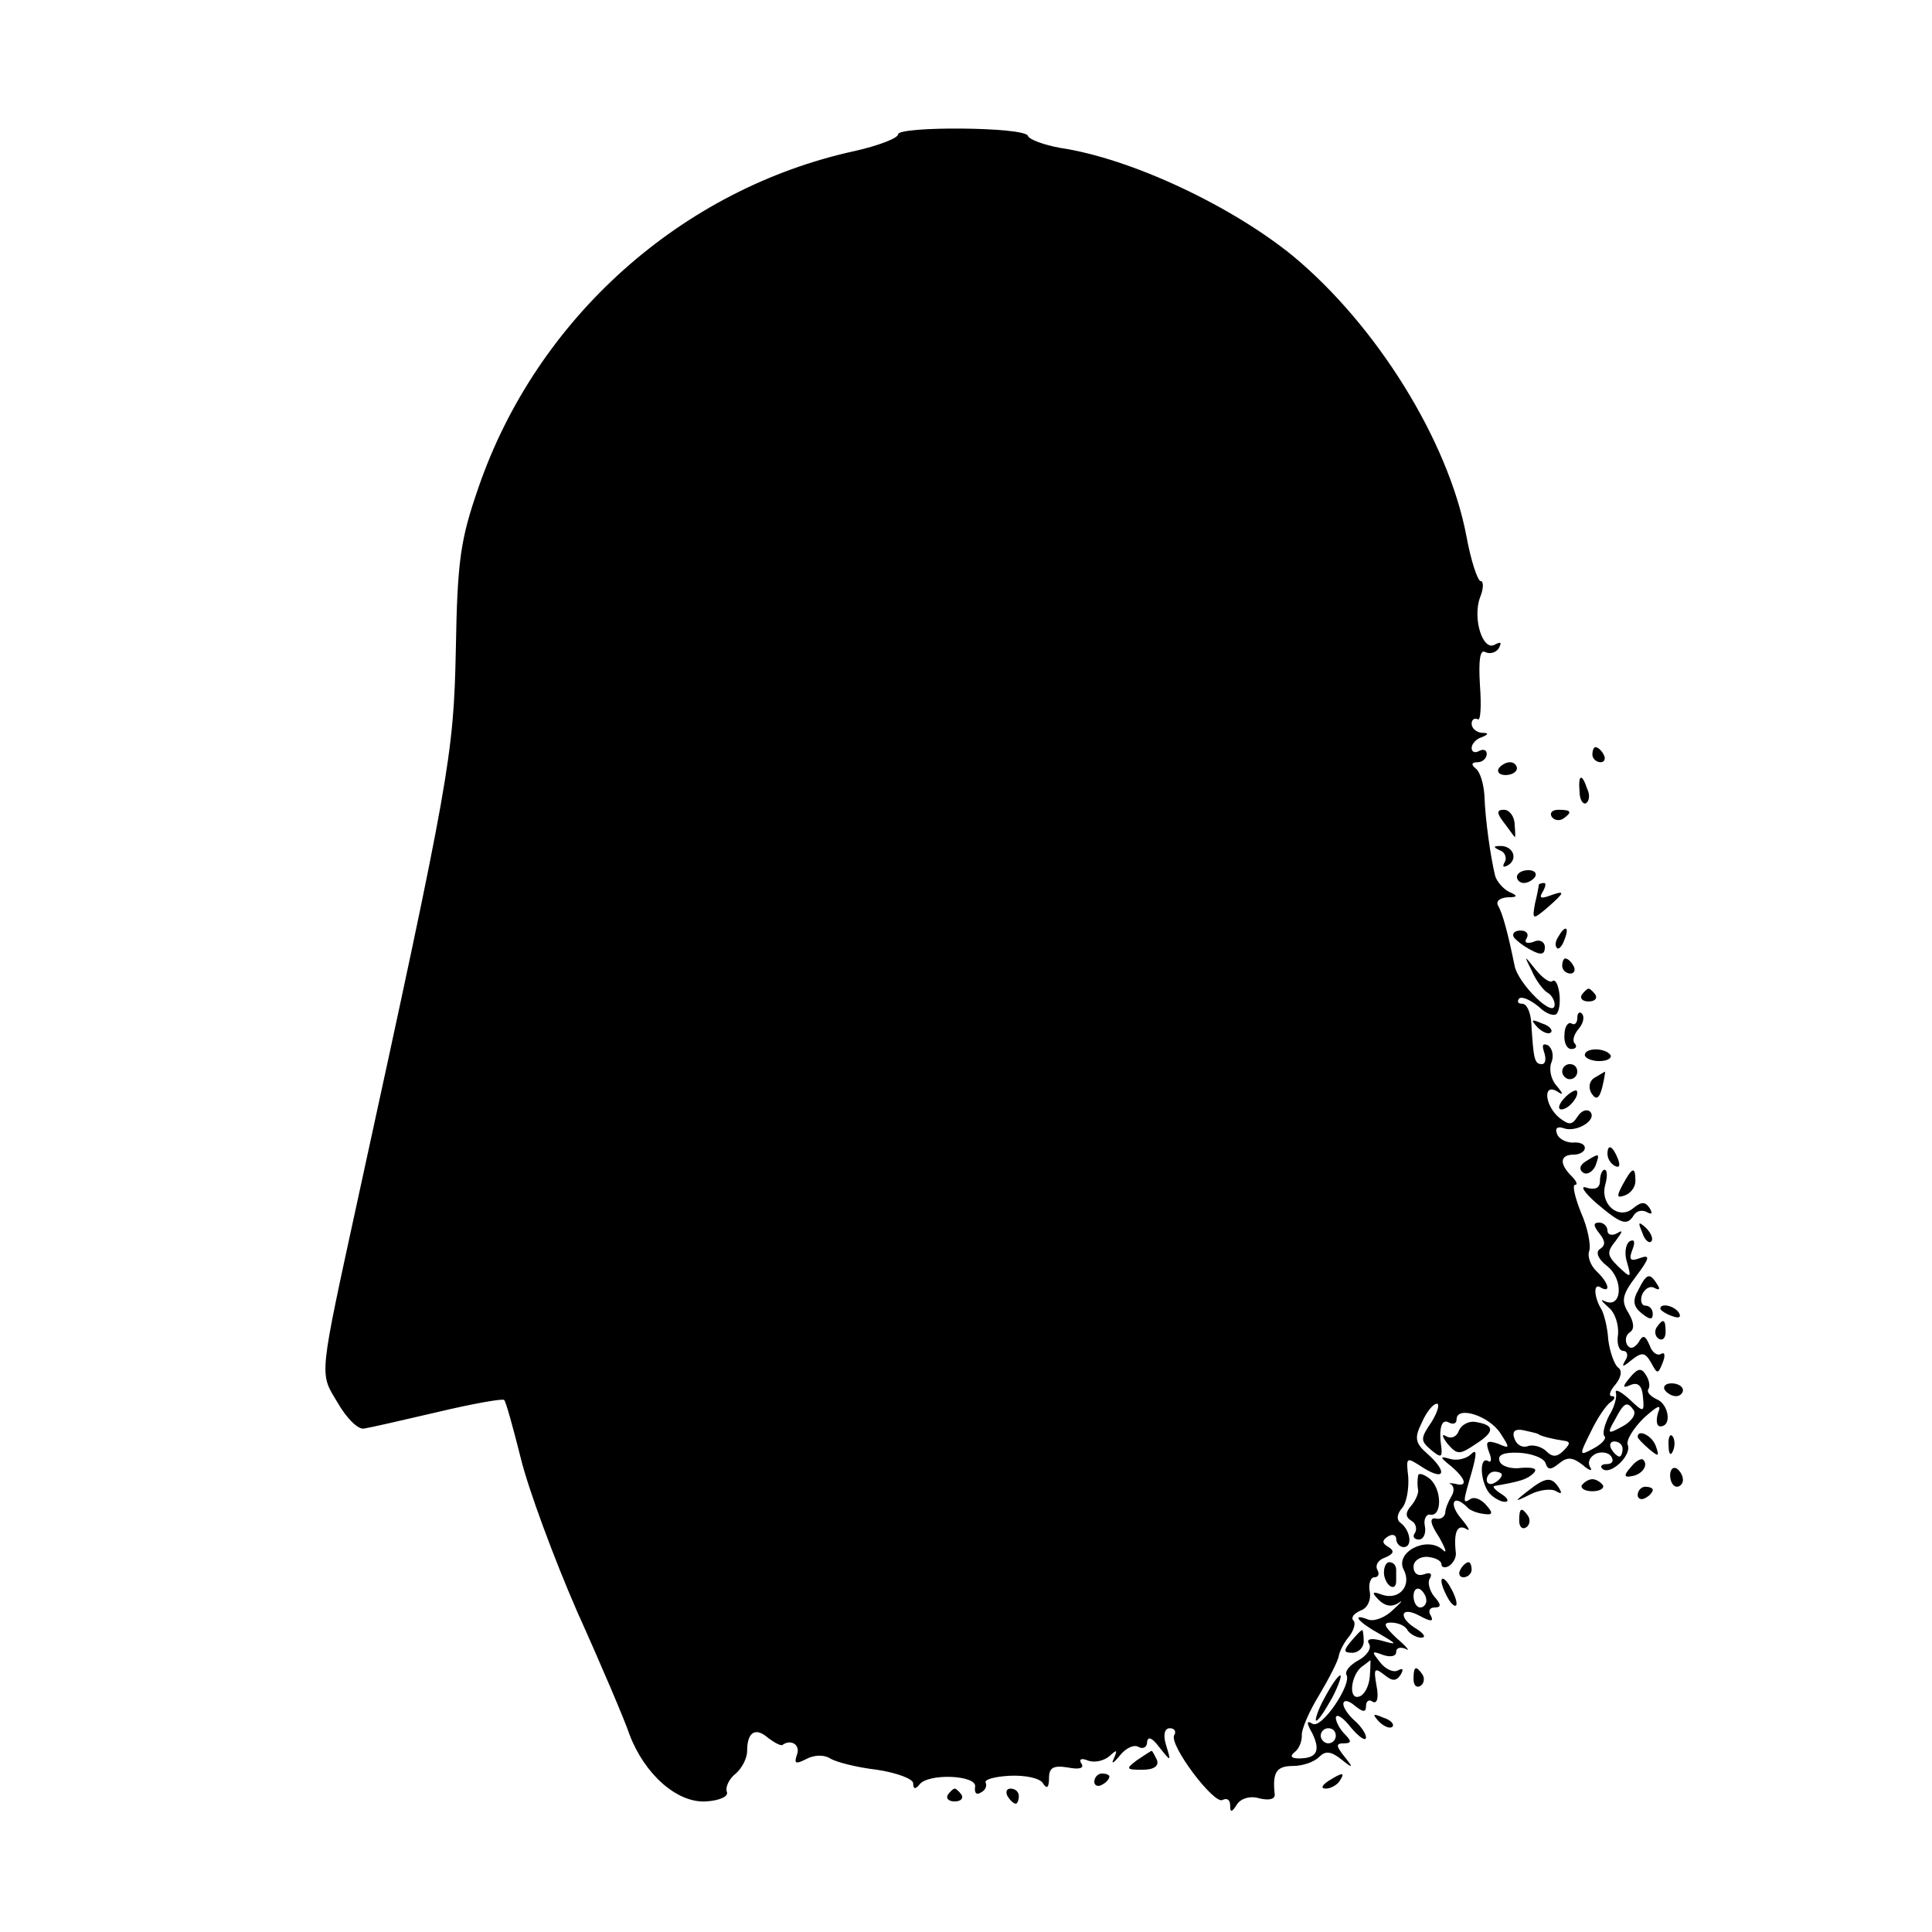
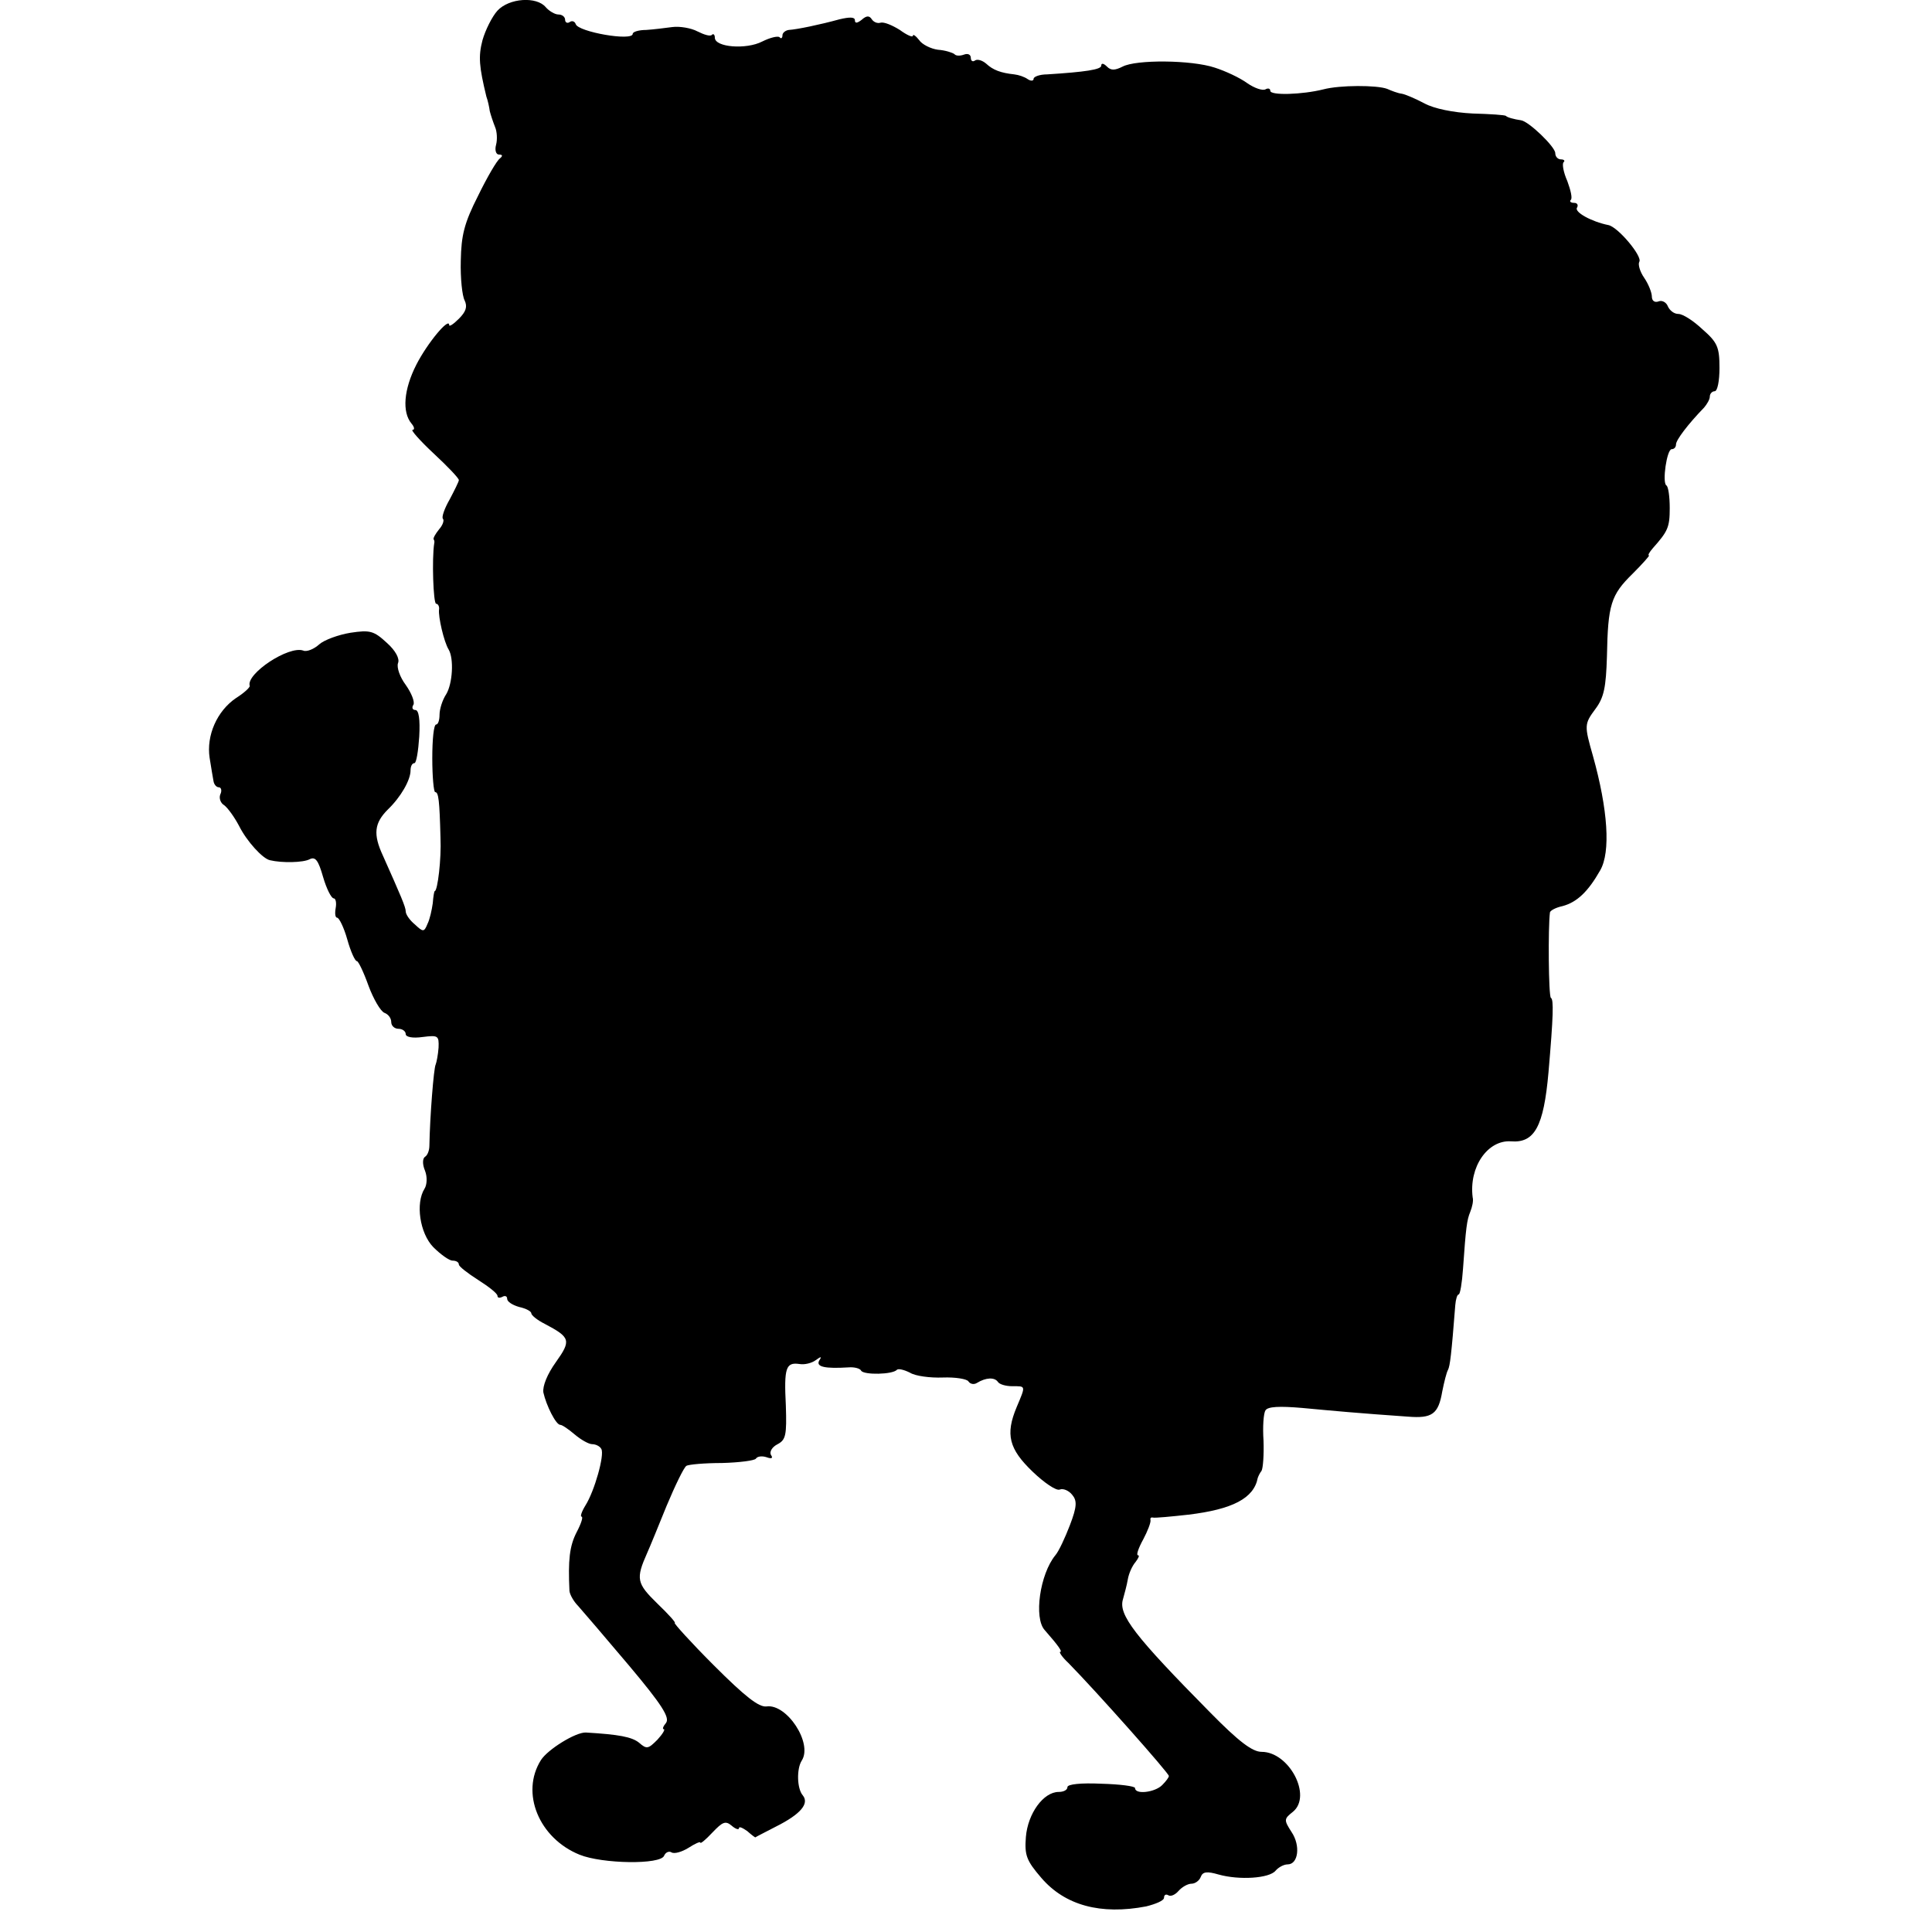
- <svg xmlns="http://www.w3.org/2000/svg" version="1.0" width="256pt" height="256pt" viewBox="0 0 256 256" preserveAspectRatio="xMidYMid meet">
-   <g transform="translate(0,256) scale(0.1,-0.1)" fill="#000000" stroke="none">
-     <path d="M1190 2382 c0 -5 -26 -15 -57 -22 -230 -50 -422 -222 -499 -446 -24 -69 -28 -97 -30 -215 -3 -141 -8 -169 -129 -724 -53 -244 -52 -233 -28 -273 12 -21 27 -36 35 -35 7 1 51 11 98 22 46 11 86 18 88 16 2 -1 12 -37 22 -77 10 -41 44 -133 75 -204 32 -71 63 -144 69 -162 20 -53 63 -91 101 -89 19 1 31 7 28 13 -2 6 3 17 12 24 8 7 15 20 15 30 0 25 11 32 28 17 8 -6 17 -11 19 -9 11 8 24 0 19 -13 -4 -12 -2 -13 12 -6 11 6 24 6 32 1 8 -5 36 -12 62 -15 26 -4 48 -12 48 -18 0 -8 3 -8 8 -2 11 16 78 13 74 -3 -1 -8 2 -11 8 -7 6 3 8 9 6 13 -2 4 12 8 32 9 20 1 40 -3 44 -10 5 -8 8 -6 8 7 0 14 6 17 25 14 15 -3 22 -1 18 5 -4 6 0 8 9 4 9 -3 21 0 28 6 10 9 11 9 6 -3 -4 -8 -1 -7 8 4 8 10 19 15 25 11 6 -3 11 0 11 7 1 8 7 5 16 -7 16 -20 16 -20 9 3 -4 13 -2 22 5 22 6 0 9 -4 6 -9 -8 -12 53 -93 64 -86 6 3 10 0 10 -7 0 -10 2 -10 9 1 5 8 18 12 30 8 13 -3 21 -1 20 6 -3 28 2 37 24 37 13 0 28 5 35 12 8 8 15 8 29 -3 16 -13 17 -12 4 4 -11 14 -11 17 0 17 10 0 10 3 1 12 -7 7 -12 17 -12 22 1 6 10 0 20 -13 11 -13 20 -19 20 -13 0 5 -7 15 -15 22 -8 7 -15 17 -15 22 0 6 7 5 15 -2 11 -9 15 -9 15 -1 0 7 4 10 9 6 6 -3 8 6 5 21 -4 23 -3 25 10 15 11 -9 16 -9 22 0 4 7 3 9 -3 6 -6 -4 -17 1 -24 10 -12 15 -12 16 4 10 9 -3 17 -2 17 4 0 6 6 7 13 4 6 -4 1 3 -12 14 -17 16 -19 21 -8 21 9 0 19 -4 22 -10 3 -5 12 -10 18 -10 7 0 4 5 -5 11 -26 15 -23 32 3 18 15 -8 19 -8 15 0 -4 6 -2 11 5 11 9 0 9 4 -1 15 -6 8 -9 19 -5 24 3 6 0 8 -8 5 -8 -3 -14 1 -14 10 0 8 9 14 19 13 10 -1 18 -5 18 -10 0 -4 5 -5 10 -2 6 4 10 12 9 18 -3 27 2 38 14 31 6 -4 3 2 -7 14 -17 20 -10 33 8 15 3 -4 13 -8 22 -9 12 -2 13 1 3 12 -6 7 -15 11 -20 8 -11 -7 -11 -6 1 35 7 25 7 32 -1 24 -6 -6 -19 -9 -28 -6 -14 4 -13 2 2 -10 20 -17 22 -28 5 -23 -7 1 -10 1 -5 -1 4 -3 4 -10 0 -16 -4 -7 -8 -16 -8 -22 -1 -5 -6 -9 -13 -7 -8 1 -7 -7 5 -25 9 -16 11 -23 4 -16 -21 18 -63 -4 -51 -27 11 -21 -6 -41 -29 -33 -13 5 -14 3 -4 -7 8 -8 17 -10 26 -4 7 5 4 1 -7 -9 -10 -10 -25 -16 -33 -13 -23 9 -14 -3 15 -19 24 -14 24 -15 3 -9 -15 4 -21 2 -17 -4 4 -6 -3 -16 -14 -22 -11 -6 -18 -14 -16 -19 8 -12 -33 -73 -45 -65 -8 5 -8 1 0 -13 11 -23 6 -33 -18 -33 -10 0 -12 3 -6 8 6 4 10 14 10 22 -1 8 10 33 23 54 13 22 25 45 26 52 1 6 7 18 14 26 6 8 9 18 5 21 -3 4 1 9 10 13 9 3 14 14 12 25 -2 10 1 19 6 19 6 0 7 5 4 10 -3 6 1 13 10 16 12 5 13 9 5 14 -9 5 -9 9 -1 14 6 4 11 2 11 -3 0 -6 5 -11 10 -11 12 0 9 22 -4 32 -6 4 -5 12 2 20 6 7 9 26 8 41 -3 27 -3 27 20 12 29 -18 32 -5 5 19 -16 14 -17 21 -7 41 6 14 15 25 20 25 4 0 1 -11 -7 -24 -15 -22 -15 -25 -1 -37 13 -11 15 -10 14 2 -4 26 0 40 10 34 6 -3 10 -1 10 4 0 19 43 5 58 -18 13 -20 13 -21 -3 -14 -15 5 -17 3 -12 -11 4 -9 3 -15 -1 -12 -12 7 -11 -26 1 -42 5 -6 15 -12 21 -12 6 0 4 5 -4 10 -8 5 -13 10 -10 11 35 6 44 9 52 17 6 6 0 8 -16 7 -13 -2 -27 2 -29 9 -3 8 5 12 26 11 17 -1 33 -7 35 -14 3 -9 7 -9 18 0 11 9 18 8 31 -2 9 -8 14 -9 10 -3 -4 7 0 14 8 18 8 3 17 1 20 -4 4 -6 1 -10 -6 -10 -7 0 -9 -3 -6 -6 10 -10 39 17 34 31 -3 6 7 22 21 36 19 17 24 19 19 7 -3 -10 -2 -18 3 -18 16 0 11 30 -5 36 -8 4 -13 9 -11 13 3 4 1 13 -3 19 -6 10 -11 9 -21 -3 -11 -13 -10 -15 1 -10 10 4 15 -2 16 -16 2 -21 1 -21 -18 -3 -11 10 -19 14 -18 9 2 -6 -2 -20 -9 -31 -6 -12 -9 -24 -6 -27 3 -3 -3 -10 -14 -16 -20 -11 -20 -10 -4 22 8 17 20 35 26 39 6 4 7 8 2 8 -5 0 -3 7 5 16 7 9 9 18 3 22 -5 4 -11 21 -13 37 -1 17 -6 35 -9 40 -10 16 -11 36 -1 29 14 -8 11 6 -6 22 -8 8 -12 20 -9 27 2 7 -2 30 -11 50 -8 20 -12 37 -8 37 4 0 2 5 -5 12 -16 16 -15 28 3 28 8 0 15 4 15 9 0 5 -7 8 -16 7 -9 0 -19 5 -21 12 -3 7 1 10 9 7 17 -6 45 11 35 22 -5 4 -12 1 -17 -7 -7 -11 -11 -11 -24 -1 -19 16 -22 46 -3 35 9 -6 9 -4 -1 8 -7 8 -10 22 -6 31 3 8 1 18 -5 22 -7 3 -8 0 -5 -9 3 -9 2 -16 -3 -16 -10 0 -11 7 -14 55 -1 14 -6 25 -12 25 -6 0 -7 3 -4 7 4 3 15 -2 26 -11 10 -10 21 -13 24 -9 8 12 2 49 -6 43 -3 -3 -13 4 -22 15 -16 20 -16 20 -5 -2 5 -12 15 -25 20 -28 6 -3 10 -11 10 -16 0 -20 -48 27 -53 51 -9 44 -16 70 -22 80 -3 6 2 10 12 11 14 0 15 2 3 7 -8 4 -17 14 -19 22 -6 25 -13 74 -14 105 -1 17 -6 33 -12 37 -6 5 -5 8 3 8 6 0 12 5 12 11 0 5 -4 7 -10 4 -5 -3 -10 -2 -10 4 0 5 6 12 13 14 10 4 10 6 0 6 -7 1 -13 6 -13 12 0 5 3 8 8 6 4 -3 5 18 3 45 -2 33 0 48 7 44 6 -3 14 -1 18 5 4 8 3 9 -5 5 -16 -10 -30 34 -20 62 5 12 5 22 1 22 -4 0 -13 27 -19 60 -24 126 -119 279 -230 371 -81 66 -214 129 -308 143 -22 4 -41 11 -43 16 -4 12 -172 13 -172 2z m975 -1691 c3 -6 -4 -15 -15 -21 -20 -11 -21 -10 -10 9 12 23 16 25 25 12z m-127 -31 c3 -3 20 -7 34 -9 9 -1 9 -4 0 -13 -9 -9 -15 -9 -23 -1 -6 6 -17 9 -24 7 -7 -3 -15 1 -18 9 -4 10 0 14 11 12 9 -2 18 -4 20 -5z m112 -20 c0 -5 -2 -10 -4 -10 -3 0 -8 5 -11 10 -3 6 -1 10 4 10 6 0 11 -4 11 -10z m-160 -34 c0 -3 -4 -8 -10 -11 -5 -3 -10 -1 -10 4 0 6 5 11 10 11 6 0 10 -2 10 -4z m-100 -167 c0 -5 -4 -9 -8 -9 -5 0 -9 7 -9 15 0 8 4 12 9 9 4 -3 8 -9 8 -15z m-75 -101 c-1 -12 -7 -24 -14 -26 -15 -5 -11 29 4 40 6 4 10 8 11 8 0 0 0 -10 -1 -22z m-45 -78 c0 -5 -4 -10 -10 -10 -5 0 -10 5 -10 10 0 6 5 10 10 10 6 0 10 -4 10 -10z" />
-     <path d="M2110 1560 c0 -5 5 -10 11 -10 5 0 7 5 4 10 -3 6 -8 10 -11 10 -2 0 -4 -4 -4 -10z" />
-     <path d="M1986 1542 c-3 -5 1 -9 9 -9 8 0 15 4 15 9 0 4 -4 8 -9 8 -6 0 -12 -4 -15 -8z" />
-     <path d="M2093 1511 c0 -11 5 -18 9 -15 4 3 5 11 1 19 -7 21 -12 19 -10 -4z" />
-     <path d="M1992 1471 c7 -9 13 -18 15 -20 1 -2 1 5 0 16 0 11 -7 20 -14 20 -10 0 -10 -4 -1 -16z" />
-     <path d="M2056 1478 c3 -5 10 -6 15 -3 13 9 11 12 -6 12 -8 0 -12 -4 -9 -9z" />
-     <path d="M1988 1433 c6 -2 9 -10 6 -15 -4 -7 -2 -8 5 -4 13 9 5 26 -12 25 -9 0 -8 -2 1 -6z" />
-     <path d="M2010 1398 c0 -4 4 -8 9 -8 6 0 12 4 15 8 3 5 -1 9 -9 9 -8 0 -15 -4 -15 -9z" />
-     <path d="M2039 1388 c0 -2 -2 -13 -5 -25 -4 -22 -3 -22 16 -6 24 21 25 24 3 16 -11 -4 -14 -3 -9 5 4 7 5 12 2 12 -3 0 -6 -1 -7 -2z" />
-     <path d="M2006 1318 c3 -4 13 -12 23 -17 13 -7 18 -6 18 4 0 7 -7 11 -15 7 -9 -3 -13 -1 -9 5 3 5 0 10 -8 10 -8 0 -12 -4 -9 -9z" />
-     <path d="M2065 1319 c-4 -6 -5 -12 -2 -15 2 -3 7 2 10 11 7 17 1 20 -8 4z" />
-     <path d="M2070 1280 c0 -5 5 -10 11 -10 5 0 7 5 4 10 -3 6 -8 10 -11 10 -2 0 -4 -4 -4 -10z" />
-     <path d="M2096 1242 c-3 -5 1 -9 9 -9 8 0 12 4 9 9 -3 4 -7 8 -9 8 -2 0 -6 -4 -9 -8z" />
-     <path d="M2090 1211 c0 -7 -4 -10 -8 -7 -4 2 -9 -4 -9 -15 -1 -10 3 -19 9 -19 6 0 8 3 5 7 -4 3 -2 12 5 20 6 7 8 16 4 20 -3 3 -6 1 -6 -6z" />
-     <path d="M2037 1199 c7 -7 15 -10 18 -7 3 3 -2 9 -12 12 -14 6 -15 5 -6 -5z" />
-     <path d="M2100 1162 c0 -4 9 -8 19 -8 11 0 17 4 15 8 -7 10 -34 10 -34 0z" />
-     <path d="M2070 1140 c0 -5 5 -10 10 -10 6 0 10 5 10 10 0 6 -4 10 -10 10 -5 0 -10 -4 -10 -10z" />
-     <path d="M2113 1132 c-7 -4 -9 -13 -4 -21 6 -9 10 -7 14 8 3 12 4 21 4 21 -1 0 -7 -4 -14 -8z" />
-     <path d="M2072 1104 c-7 -8 -8 -14 -3 -14 10 0 25 19 20 25 -2 1 -10 -3 -17 -11z" />
-     <path d="M2130 1031 c0 -6 4 -13 10 -16 6 -3 7 1 4 9 -7 18 -14 21 -14 7z" />
-     <path d="M2101 1021 c-8 -5 -9 -11 -3 -15 5 -3 12 1 16 9 6 17 6 18 -13 6z" />
-     <path d="M2120 995 c0 -9 -6 -12 -17 -9 -10 4 -5 -5 12 -20 33 -28 41 -31 50 -16 4 6 11 7 17 4 7 -4 8 -2 4 5 -6 9 -11 9 -22 0 -19 -16 -44 5 -37 31 3 11 3 20 -1 20 -3 0 -6 -7 -6 -15z" />
-     <path d="M2150 990 c-8 -15 -8 -18 3 -14 8 3 14 11 14 19 0 20 -4 19 -17 -5z" />
-     <path d="M2119 926 c8 -10 9 -16 1 -21 -6 -4 -3 -13 10 -23 22 -18 19 -57 -4 -46 -6 3 -4 0 5 -8 9 -7 14 -23 13 -36 -2 -12 1 -22 7 -22 5 0 7 -6 3 -12 -6 -10 -4 -10 8 0 14 11 18 10 26 -4 8 -15 9 -15 15 0 4 10 3 15 -2 12 -5 -3 -12 2 -15 11 -6 14 -9 15 -15 4 -6 -8 -11 -9 -15 -3 -3 6 -2 13 4 17 6 4 5 13 -2 25 -10 16 -9 24 10 49 18 24 19 29 5 24 -13 -5 -15 -2 -10 11 4 10 3 15 -4 11 -5 -4 -7 -16 -3 -28 6 -21 5 -21 -12 -5 -15 15 -15 19 -3 34 9 12 10 15 2 10 -7 -4 -13 -2 -13 3 0 6 -5 11 -11 11 -8 0 -8 -4 0 -14z" />
-     <path d="M2176 927 c3 -10 9 -15 12 -12 3 3 0 11 -7 18 -10 9 -11 8 -5 -6z" />
-     <path d="M2171 851 c-8 -14 -7 -22 4 -31 11 -9 15 -9 15 -1 0 6 -4 11 -10 11 -5 0 -7 7 -4 15 4 8 11 12 17 8 6 -3 7 -1 3 5 -10 16 -14 15 -25 -7z" />
-     <path d="M2200 826 c0 -2 7 -7 16 -10 8 -3 12 -2 9 4 -6 10 -25 14 -25 6z" />
-     <path d="M2195 801 c-3 -5 -2 -12 3 -15 5 -3 9 1 9 9 0 17 -3 19 -12 6z" />
-     <path d="M2206 718 c3 -4 9 -8 15 -8 5 0 9 4 9 8 0 5 -7 9 -15 9 -8 0 -12 -4 -9 -9z" />
-     <path d="M1933 664 c-3 -8 -10 -11 -17 -7 -6 4 -5 -1 2 -10 13 -15 16 -15 38 0 25 16 25 25 -2 29 -8 1 -18 -4 -21 -12z" />
-     <path d="M2170 656 c0 -2 7 -9 15 -16 13 -11 14 -10 9 4 -5 14 -24 23 -24 12z" />
-     <path d="M2211 644 c0 -11 3 -14 6 -6 3 7 2 16 -1 19 -3 4 -6 -2 -5 -13z" />
-     <path d="M2161 616 c-10 -11 -9 -14 1 -12 14 2 23 15 15 22 -2 2 -10 -2 -16 -10z" />
-     <path d="M2213 605 c0 -8 4 -15 9 -15 4 0 8 4 8 9 0 6 -4 12 -8 15 -5 3 -9 -1 -9 -9z" />
-     <path d="M1879 604 c-1 -5 -1 -13 0 -18 1 -4 -3 -14 -9 -21 -8 -9 -8 -15 0 -20 6 -3 8 -11 5 -16 -4 -5 -1 -9 5 -9 6 0 10 8 8 18 -2 9 2 16 7 15 16 -3 16 34 -1 48 -8 6 -15 8 -15 3z" />
-     <path d="M2024 584 c-18 -14 -18 -15 4 -4 12 6 28 8 34 4 7 -4 8 -3 4 4 -10 16 -18 15 -42 -4z" />
-     <path d="M2096 592 c-2 -4 4 -8 14 -8 10 0 16 4 14 8 -3 4 -9 8 -14 8 -5 0 -11 -4 -14 -8z" />
-     <path d="M2170 579 c0 -5 5 -7 10 -4 6 3 10 8 10 11 0 2 -4 4 -10 4 -5 0 -10 -5 -10 -11z" />
-     <path d="M2013 545 c0 -8 4 -12 9 -9 5 3 6 10 3 15 -9 13 -12 11 -12 -6z" />
-     <path d="M1834 473 c3 -16 16 -22 16 -8 0 3 0 10 0 15 0 6 -4 10 -9 10 -5 0 -8 -8 -7 -17z" />
-     <path d="M1935 480 c-3 -5 -1 -10 4 -10 6 0 11 5 11 10 0 6 -2 10 -4 10 -3 0 -8 -4 -11 -10z" />
-     <path d="M1910 465 c0 -5 5 -17 10 -25 5 -8 10 -10 10 -5 0 6 -5 17 -10 25 -5 8 -10 11 -10 5z" />
-     <path d="M1790 385 c-10 -12 -10 -15 2 -15 8 0 15 7 15 15 0 8 -1 15 -2 15 -2 0 -8 -7 -15 -15z" />
-     <path d="M1873 335 c0 -8 4 -12 9 -9 5 3 6 10 3 15 -9 13 -12 11 -12 -6z" />
-     <path d="M1755 310 c-9 -16 -13 -30 -11 -30 3 0 12 14 21 30 9 17 13 30 11 30 -3 0 -12 -13 -21 -30z" />
-     <path d="M1827 279 c7 -7 15 -10 18 -7 3 3 -2 9 -12 12 -14 6 -15 5 -6 -5z" />
-     <path d="M1507 228 c-16 -12 -15 -13 7 -13 15 0 22 5 19 13 -3 6 -6 12 -7 12 -1 0 -10 -6 -19 -12z" />
-     <path d="M1450 199 c0 -5 5 -7 10 -4 6 3 10 8 10 11 0 2 -4 4 -10 4 -5 0 -10 -5 -10 -11z" />
-     <path d="M1760 200 c-9 -6 -10 -10 -3 -10 6 0 15 5 18 10 8 12 4 12 -15 0z" />
-     <path d="M1256 182 c-3 -5 1 -9 9 -9 8 0 12 4 9 9 -3 4 -7 8 -9 8 -2 0 -6 -4 -9 -8z" />
-     <path d="M1335 180 c3 -5 8 -10 11 -10 2 0 4 5 4 10 0 6 -5 10 -11 10 -5 0 -7 -4 -4 -10z" />
+ <svg xmlns="http://www.w3.org/2000/svg" version="1.0" width="400pt" height="400pt" viewBox="0 0 400 400" preserveAspectRatio="xMidYMid meet">
+   <g transform="translate(0,400) scale(0.1,-0.1)" fill="#000000" stroke="none">
+     <path d="M1030 3978 c-11 -12 -25 -40 -31 -61 -9 -34 -7 -55 8 -117 3 -8 6 -22 7 -30 2 -8 7 -23 11 -33 4 -9 5 -26 2 -37 -3 -11 0 -20 6 -20 8 0 8 -3 2 -8 -6 -4 -26 -38 -45 -77 -29 -57 -35 -82 -36 -135 -1 -36 3 -73 8 -82 6 -13 3 -23 -12 -38 -11 -11 -20 -17 -20 -13 0 17 -45 -37 -68 -82 -26 -51 -30 -98 -10 -122 6 -7 7 -13 2 -13 -4 0 15 -22 44 -49 29 -27 52 -51 52 -55 0 -3 -9 -21 -19 -40 -11 -19 -17 -37 -14 -40 3 -3 0 -13 -8 -22 -8 -10 -13 -19 -11 -21 1 -1 2 -5 1 -8 -5 -31 -2 -125 4 -125 4 0 7 -6 6 -12 -2 -14 10 -67 20 -83 11 -19 8 -70 -5 -92 -8 -12 -14 -31 -14 -43 0 -11 -3 -20 -7 -20 -5 0 -8 -31 -8 -70 0 -38 3 -70 6 -70 7 0 9 -17 11 -95 2 -43 -6 -110 -12 -110 -1 0 -3 -11 -4 -25 -2 -14 -6 -33 -11 -43 -7 -17 -9 -17 -26 -1 -11 9 -19 21 -19 27 0 9 -10 32 -47 115 -21 45 -18 68 10 96 27 26 47 61 47 81 0 8 3 15 8 15 4 0 8 25 10 55 2 36 -1 55 -8 55 -6 0 -8 5 -4 11 3 6 -4 24 -16 41 -12 16 -19 36 -16 45 4 9 -5 26 -23 42 -27 25 -35 27 -75 21 -25 -4 -55 -15 -65 -24 -11 -10 -26 -16 -33 -13 -30 11 -119 -48 -111 -73 1 -3 -12 -15 -28 -25 -40 -27 -62 -78 -55 -124 3 -20 7 -42 8 -48 1 -7 6 -13 11 -13 5 0 7 -7 3 -15 -3 -8 1 -18 8 -22 7 -5 21 -24 31 -43 16 -32 49 -68 64 -71 25 -6 69 -5 82 2 12 6 18 -2 28 -37 7 -24 17 -44 22 -44 4 0 6 -9 4 -20 -2 -11 -1 -20 3 -20 4 0 14 -20 21 -45 7 -25 16 -45 20 -45 3 0 14 -23 24 -51 10 -27 25 -53 33 -56 8 -3 14 -11 14 -19 0 -8 7 -14 15 -14 8 0 15 -5 15 -11 0 -6 14 -9 35 -6 32 4 34 3 33 -22 -1 -14 -4 -30 -6 -35 -4 -7 -12 -109 -13 -168 0 -10 -4 -20 -9 -23 -5 -3 -6 -15 0 -29 5 -13 4 -29 -1 -37 -19 -30 -10 -92 18 -121 15 -15 33 -28 40 -28 7 0 13 -3 13 -8 0 -4 18 -18 40 -32 22 -14 40 -28 40 -33 0 -4 4 -5 10 -2 5 3 10 2 10 -4 0 -6 11 -13 25 -17 14 -3 25 -9 25 -13 0 -4 12 -14 28 -22 53 -28 55 -34 23 -79 -18 -25 -28 -50 -26 -63 6 -27 26 -67 35 -67 4 0 17 -9 30 -20 13 -11 29 -20 36 -20 7 0 16 -4 19 -10 7 -12 -14 -87 -33 -117 -8 -13 -11 -23 -8 -23 4 0 -1 -15 -10 -32 -15 -29 -18 -58 -15 -122 1 -8 9 -22 18 -31 9 -10 56 -65 105 -123 69 -82 85 -108 77 -119 -6 -7 -8 -13 -5 -13 4 0 -2 -10 -13 -22 -19 -19 -22 -20 -38 -6 -15 12 -42 17 -110 21 -21 1 -79 -35 -93 -57 -43 -68 -4 -162 80 -196 47 -19 168 -21 175 -2 3 7 10 10 15 7 6 -4 22 1 35 9 14 9 25 14 25 11 0 -3 11 6 25 21 21 22 27 25 40 14 8 -7 15 -9 15 -5 0 4 7 1 17 -6 9 -8 17 -14 17 -13 1 1 19 10 42 22 52 26 70 48 56 65 -12 14 -13 55 -2 72 23 36 -31 118 -73 112 -16 -2 -45 21 -109 85 -48 48 -84 88 -81 88 3 0 -13 18 -36 40 -43 42 -45 51 -21 105 5 11 23 55 40 97 18 43 36 80 41 83 4 3 38 6 74 6 36 1 67 5 70 9 3 5 13 6 22 3 11 -4 14 -2 9 5 -3 6 2 16 14 22 17 9 19 19 17 80 -4 78 0 90 28 86 11 -2 26 2 34 8 11 8 13 8 7 -1 -7 -13 12 -17 61 -14 11 1 24 -2 26 -7 6 -9 65 -8 74 2 3 3 15 0 27 -6 11 -7 42 -11 68 -10 26 1 50 -3 53 -8 4 -6 12 -7 18 -3 18 11 36 12 43 2 3 -5 16 -9 30 -9 28 0 28 2 9 -43 -24 -57 -16 -87 33 -134 24 -23 49 -40 56 -37 7 3 19 -2 26 -11 10 -12 10 -24 -5 -63 -10 -26 -23 -54 -30 -62 -32 -39 -45 -130 -22 -155 29 -33 37 -45 32 -45 -3 0 4 -11 17 -23 58 -59 208 -228 208 -234 0 -3 -6 -11 -14 -19 -15 -15 -56 -20 -56 -6 0 4 -32 8 -70 9 -42 2 -70 -1 -70 -7 0 -6 -8 -10 -18 -10 -32 0 -64 -45 -68 -93 -3 -38 1 -49 32 -85 49 -57 123 -77 217 -59 20 5 37 12 37 18 0 6 4 8 9 5 5 -3 14 1 21 9 7 8 19 15 27 15 7 0 16 6 19 14 4 11 13 12 37 5 43 -12 105 -8 118 8 6 7 17 13 25 13 22 0 27 39 8 67 -16 25 -16 27 3 42 40 33 -8 124 -65 124 -19 0 -47 21 -106 81 -157 159 -191 203 -181 235 3 11 8 29 10 41 2 12 9 28 16 36 6 8 9 14 5 14 -4 0 1 15 11 33 9 17 16 35 15 40 -1 4 1 6 5 5 5 -1 37 2 73 6 92 11 136 34 144 76 1 3 4 10 8 15 3 6 5 33 4 62 -2 29 0 57 4 63 5 8 29 9 76 5 64 -6 118 -11 219 -18 50 -4 63 5 71 52 4 20 9 40 12 45 4 8 7 31 15 134 1 12 4 22 7 22 3 0 7 24 9 53 6 86 8 101 15 118 4 10 7 23 5 30 -8 63 31 119 79 116 49 -4 68 30 78 143 10 116 11 151 5 154 -5 3 -6 147 -2 177 1 4 12 10 26 13 30 8 53 30 78 74 22 38 16 126 -15 237 -18 63 -18 66 5 97 18 24 22 45 24 109 2 107 8 127 53 171 21 21 36 38 34 38 -3 0 1 7 8 15 31 35 35 43 35 83 0 24 -3 45 -7 47 -9 6 1 75 11 75 5 0 9 4 9 10 0 9 25 42 58 76 6 7 12 17 12 23 0 6 5 11 10 11 6 0 10 22 10 48 0 43 -4 53 -35 80 -19 18 -41 32 -50 32 -9 0 -18 7 -22 16 -3 8 -12 13 -19 10 -8 -3 -14 1 -14 10 0 8 -7 26 -16 39 -9 13 -13 28 -10 33 7 11 -44 72 -64 76 -35 7 -71 27 -65 36 3 5 1 10 -6 10 -7 0 -10 3 -7 6 4 3 0 20 -7 39 -8 18 -11 35 -8 39 4 3 1 6 -5 6 -7 0 -12 6 -12 13 0 13 -55 66 -71 68 -14 2 -29 6 -31 9 -2 2 -33 4 -69 5 -40 2 -80 10 -100 21 -19 10 -40 19 -47 20 -8 1 -21 6 -30 10 -21 8 -98 8 -132 -1 -44 -11 -110 -13 -110 -3 0 5 -5 6 -10 3 -6 -3 -22 2 -38 13 -15 11 -45 25 -67 32 -48 16 -163 17 -191 2 -16 -8 -24 -8 -32 0 -7 7 -12 8 -12 2 0 -8 -33 -13 -112 -18 -16 0 -28 -5 -28 -9 0 -5 -6 -5 -12 -1 -7 5 -19 9 -28 10 -28 3 -44 9 -58 22 -8 7 -18 10 -23 7 -5 -4 -9 -1 -9 5 0 7 -6 10 -14 7 -8 -3 -17 -3 -20 1 -4 3 -19 8 -34 9 -15 2 -33 11 -39 20 -7 9 -13 13 -13 9 0 -4 -12 1 -27 12 -16 10 -33 17 -40 15 -6 -2 -14 1 -18 7 -5 8 -11 8 -21 -1 -9 -7 -14 -8 -14 -1 0 7 -11 7 -32 2 -40 -11 -88 -21 -105 -22 -7 -1 -13 -6 -13 -11 0 -6 -3 -8 -6 -4 -4 3 -20 -1 -36 -9 -33 -17 -98 -12 -98 8 0 6 -3 9 -6 6 -3 -4 -16 0 -30 7 -13 7 -37 11 -52 9 -15 -2 -39 -5 -54 -6 -16 0 -28 -4 -28 -8 0 -16 -113 4 -118 20 -2 6 -8 8 -13 4 -5 -3 -9 0 -9 5 0 6 -6 11 -14 11 -7 0 -19 7 -26 15 -19 23 -76 19 -100 -7z" />
  </g>
</svg>
